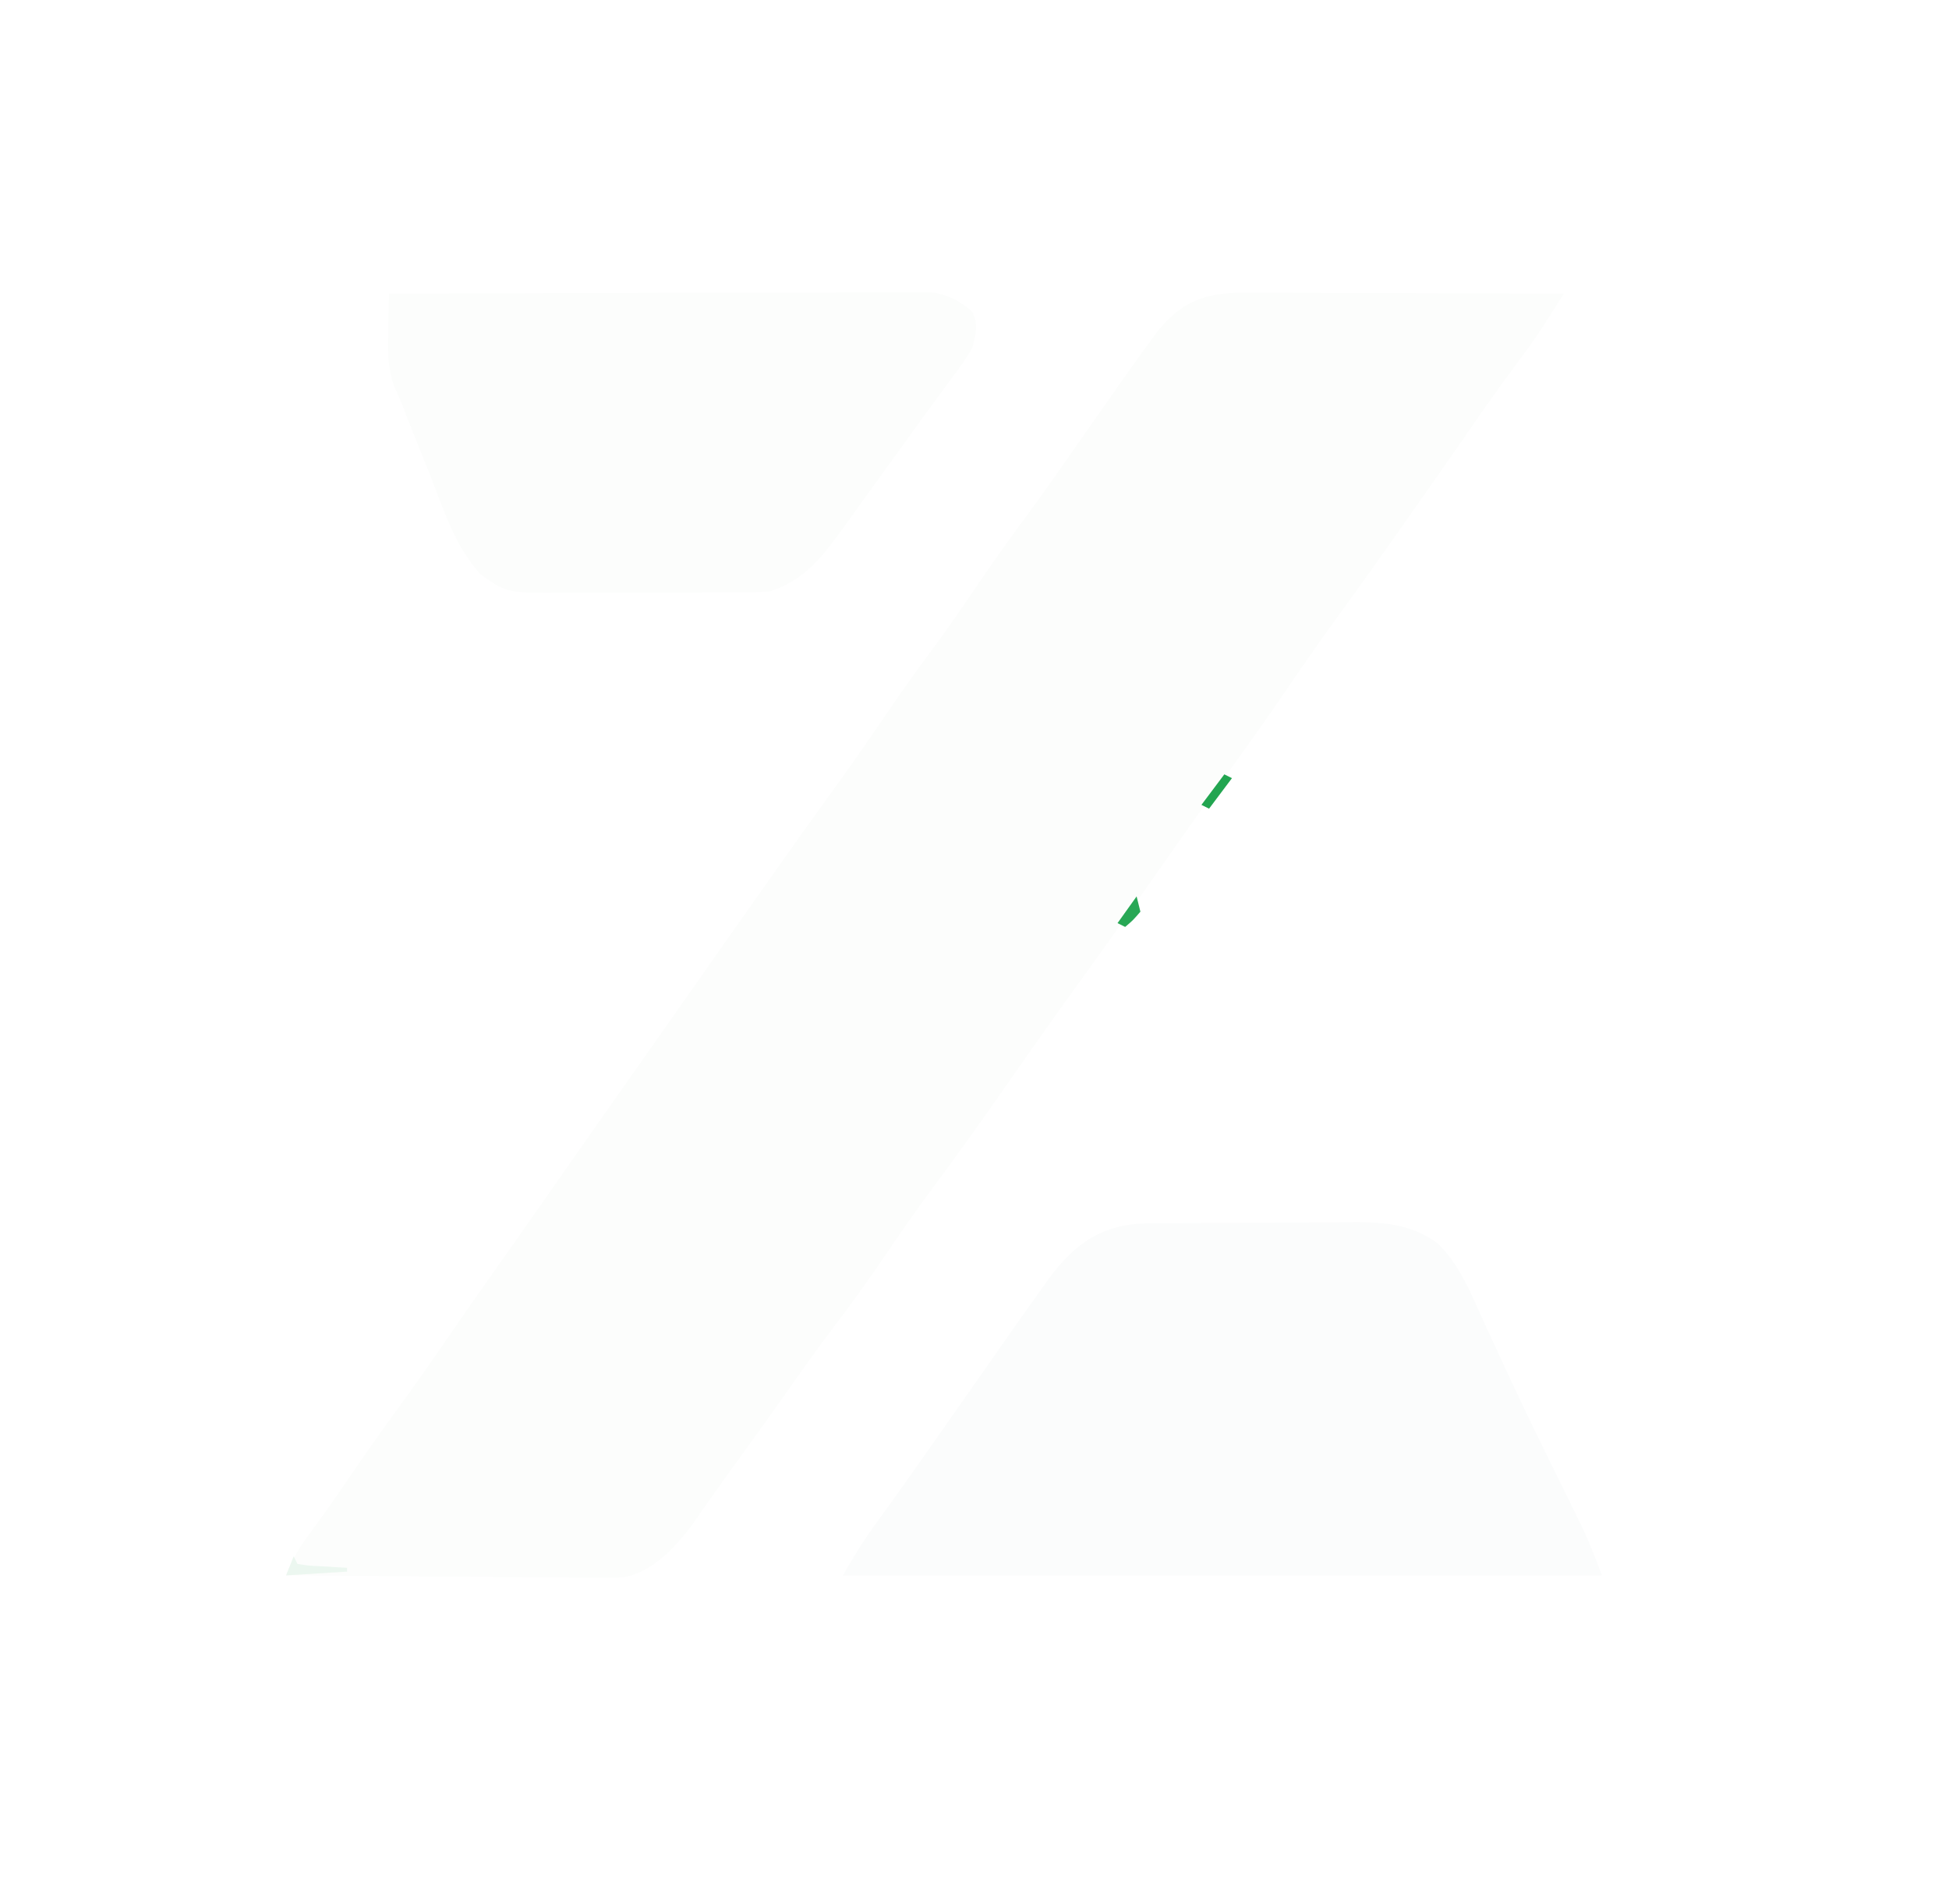
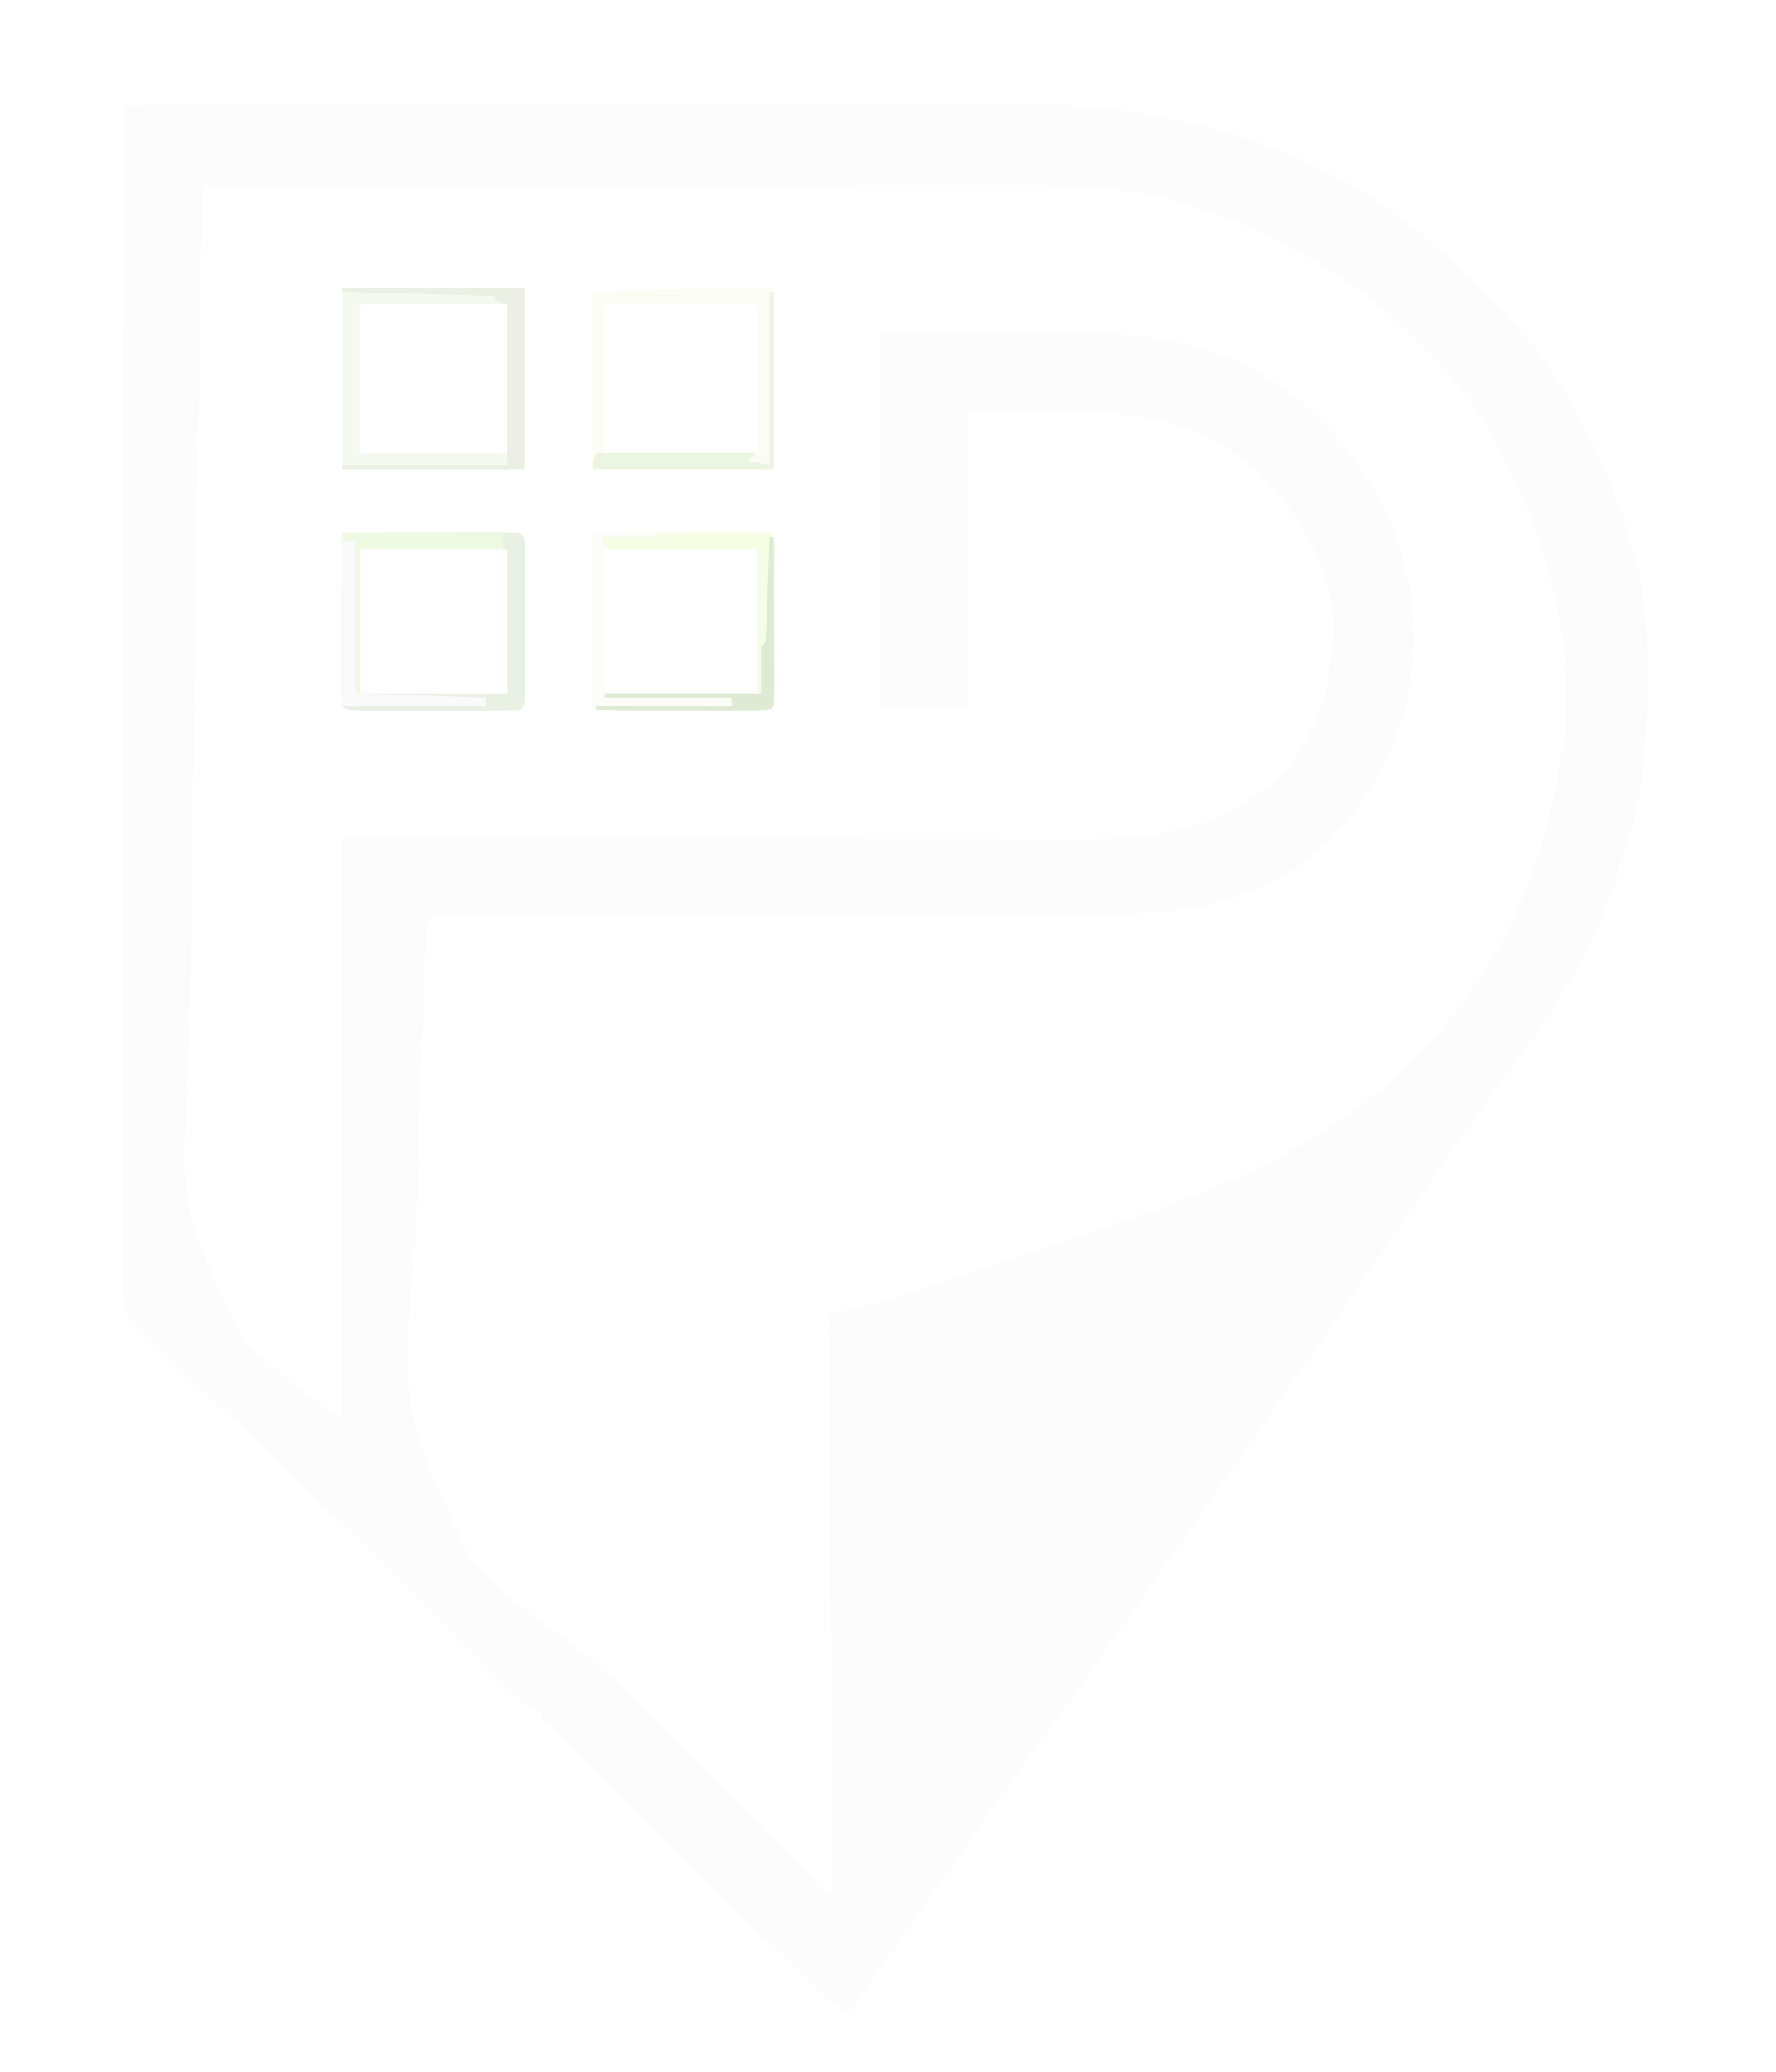
- <svg xmlns="http://www.w3.org/2000/svg" version="1.1" width="511" height="499">
-   <path d="M0 0 C1.362 -0 1.362 -0 2.751 -0.001 C5.743 0.001 8.735 0.016 11.727 0.032 C13.805 0.035 15.883 0.038 17.961 0.04 C23.424 0.048 28.887 0.068 34.35 0.09 C39.927 0.11 45.504 0.119 51.081 0.129 C62.019 0.151 72.957 0.185 83.895 0.227 C82.788 1.98 81.678 3.732 80.569 5.483 C79.951 6.459 79.334 7.435 78.697 8.44 C76.438 11.935 74.021 15.278 71.52 18.602 C67.368 24.196 63.341 29.856 59.395 35.598 C53.954 43.515 48.414 51.364 42.895 59.227 C42.37 59.976 41.845 60.724 41.303 61.496 C35.747 69.408 30.141 77.28 24.458 85.102 C19.999 91.242 15.658 97.449 11.395 103.727 C6.611 110.773 1.703 117.713 -3.302 124.603 C-10.148 134.026 -16.846 143.554 -23.511 153.106 C-29.723 162.006 -35.982 170.866 -42.353 179.653 C-49.163 189.053 -55.848 198.541 -62.476 208.071 C-68.829 217.197 -75.283 226.224 -81.92 235.146 C-85.993 240.647 -89.896 246.245 -93.73 251.915 C-98.199 258.524 -102.831 264.962 -107.658 271.314 C-111.741 276.699 -115.652 282.192 -119.53 287.725 C-123.756 293.75 -128.051 299.722 -132.372 305.678 C-134.927 309.203 -137.471 312.734 -139.972 316.297 C-140.418 316.931 -140.865 317.565 -141.325 318.219 C-142.516 319.913 -143.701 321.611 -144.886 323.309 C-149.258 329.059 -154.906 335.15 -162.286 336.679 C-164.66 336.838 -166.987 336.847 -169.366 336.795 C-170.7 336.796 -170.7 336.796 -172.06 336.797 C-174.971 336.793 -177.881 336.755 -180.792 336.715 C-182.821 336.706 -184.85 336.699 -186.879 336.694 C-192.199 336.675 -197.518 336.626 -202.838 336.57 C-208.275 336.519 -213.711 336.496 -219.148 336.471 C-229.8 336.418 -240.452 336.332 -251.105 336.227 C-249.495 331.972 -247.362 328.553 -244.667 324.915 C-243.757 323.664 -242.848 322.413 -241.941 321.161 C-241.236 320.19 -241.236 320.19 -240.518 319.199 C-238.222 315.995 -236.01 312.735 -233.792 309.477 C-229.82 303.659 -225.746 297.925 -221.605 292.227 C-217.038 285.943 -212.572 279.602 -208.192 273.187 C-204.934 268.42 -201.628 263.69 -198.292 258.977 C-193.921 252.801 -189.567 246.614 -185.23 240.415 C-184.354 239.163 -184.354 239.163 -183.461 237.887 C-181.676 235.334 -179.89 232.78 -178.105 230.227 C-170.971 220.024 -163.83 209.826 -156.643 199.66 C-152.781 194.194 -148.94 188.712 -145.105 183.227 C-139.282 174.901 -133.433 166.595 -127.568 158.299 C-126.092 156.209 -124.619 154.117 -123.148 152.024 C-118.038 144.762 -112.887 137.535 -107.667 130.352 C-102.591 123.363 -97.689 116.269 -92.839 109.122 C-89.101 103.631 -85.231 98.26 -81.268 92.929 C-77.585 87.948 -74.083 82.854 -70.605 77.727 C-66.302 71.387 -61.901 65.149 -57.337 58.996 C-51.682 51.348 -46.282 43.521 -40.844 35.718 C-38.107 31.798 -35.358 27.886 -32.605 23.977 C-32.137 23.311 -31.669 22.644 -31.187 21.958 C-28.819 18.599 -26.421 15.263 -23.984 11.954 C-23.285 11.003 -23.285 11.003 -22.572 10.034 C-16.159 2.134 -9.927 -0.084 0 0 Z " fill="#FCFDFC" transform="translate(326.1047,76.77295)" />
-   <path d="M0 0 C0.697 -0.008 1.394 -0.017 2.112 -0.025 C4.401 -0.049 6.69 -0.058 8.979 -0.065 C10.584 -0.074 12.188 -0.083 13.792 -0.092 C17.151 -0.109 20.51 -0.116 23.869 -0.119 C28.15 -0.125 32.431 -0.162 36.712 -0.208 C40.025 -0.238 43.338 -0.245 46.652 -0.246 C48.229 -0.25 49.806 -0.262 51.383 -0.283 C60.351 -0.393 68.234 -0.235 75.776 5.306 C81.657 11.052 84.68 18.954 88.04 26.33 C89.755 30.092 91.5 33.841 93.241 37.592 C93.605 38.376 93.968 39.16 94.342 39.968 C99.001 49.995 103.884 59.913 108.77 69.829 C109.886 72.094 110.997 74.36 112.108 76.627 C112.436 77.287 112.763 77.947 113.101 78.627 C115.31 83.143 116.992 87.549 118.776 92.306 C53.106 92.306 -12.564 92.306 -80.224 92.306 C-77.502 87.544 -74.913 83.322 -71.724 78.931 C-70.833 77.697 -69.942 76.463 -69.052 75.228 C-68.588 74.587 -68.125 73.946 -67.647 73.285 C-65.235 69.932 -62.854 66.557 -60.474 63.181 C-59.977 62.477 -59.48 61.773 -58.968 61.047 C-55.04 55.476 -51.131 49.892 -47.224 44.306 C-45.463 41.791 -43.703 39.276 -41.942 36.761 C-40.81 35.144 -39.679 33.528 -38.548 31.91 C-35.13 27.025 -31.691 22.156 -28.224 17.306 C-27.557 16.368 -26.891 15.43 -26.204 14.463 C-19.272 5.074 -11.936 0.101 0 0 Z " fill="#FBFCFC" transform="translate(301.2236,320.6936)" />
-   <path d="M0 0 C18.802 -0.07 37.604 -0.123 56.406 -0.155 C65.136 -0.171 73.866 -0.192 82.597 -0.226 C90.206 -0.256 97.816 -0.276 105.426 -0.282 C109.455 -0.286 113.483 -0.295 117.512 -0.317 C121.306 -0.338 125.099 -0.344 128.893 -0.339 C130.284 -0.34 131.675 -0.346 133.065 -0.358 C134.968 -0.373 136.871 -0.367 138.774 -0.361 C140.369 -0.365 140.369 -0.365 141.997 -0.369 C146.36 0.167 149.684 1.811 152.938 4.75 C154.556 8.177 153.853 10.333 153 14 C151.503 16.798 149.656 19.28 147.75 21.812 C147.215 22.546 146.68 23.28 146.129 24.035 C144.998 25.584 143.862 27.13 142.72 28.671 C140.509 31.664 138.338 34.685 136.167 37.707 C134.556 39.946 132.939 42.181 131.32 44.414 C129.017 47.592 126.721 50.775 124.43 53.961 C123.845 54.773 123.26 55.585 122.658 56.422 C121.542 57.973 120.427 59.524 119.313 61.076 C113.861 68.643 109.223 74.937 100 78 C96.902 78.261 96.902 78.261 93.393 78.275 C92.075 78.284 90.756 78.294 89.398 78.304 C87.966 78.303 86.534 78.302 85.102 78.301 C83.623 78.305 82.145 78.309 80.667 78.314 C77.572 78.321 74.477 78.321 71.382 78.316 C67.429 78.31 63.476 78.327 59.523 78.35 C56.471 78.365 53.418 78.366 50.366 78.363 C48.909 78.363 47.452 78.368 45.995 78.378 C30.92 78.47 30.92 78.47 24.075 73.643 C17.309 66.36 14.327 56.6 10.75 47.5 C10.038 45.725 9.324 43.95 8.609 42.176 C6.715 37.46 4.828 32.742 3 28 C2.474 26.807 1.948 25.613 1.406 24.384 C-0.447 19.433 -0.336 14.726 -0.188 9.5 C-0.174 8.582 -0.16 7.664 -0.146 6.719 C-0.111 4.479 -0.062 2.24 0 0 Z " fill="#FCFDFC" transform="translate(102,77)" />
-   <path d="M0 0 C0.33 0.66 0.66 1.32 1 2 C4.046 2.47 4.046 2.47 7.562 2.625 C8.76 2.7 9.958 2.775 11.191 2.852 C12.118 2.901 13.045 2.95 14 3 C14 3.33 14 3.66 14 4 C6.08 4.495 6.08 4.495 -2 5 C-1.34 3.35 -0.68 1.7 0 0 Z " fill="#ECF7F0" transform="translate(77,408)" />
-   <path d="M0 0 C0.66 0.33 1.32 0.66 2 1 C-0.97 4.96 -0.97 4.96 -4 9 C-4.66 8.67 -5.32 8.34 -6 8 C-4.02 5.36 -2.04 2.72 0 0 Z " fill="#22A550" transform="translate(321,203)" />
-   <path d="M0 0 C0.33 1.32 0.66 2.64 1 4 C-0.938 6.25 -0.938 6.25 -3 8 C-3.66 7.67 -4.32 7.34 -5 7 C-3.35 4.69 -1.7 2.38 0 0 Z " fill="#28A755" transform="translate(298,235)" />
+ <svg xmlns="http://www.w3.org/2000/svg" version="1.1" width="420" height="490">
+   <path d="M0 0 C29.105 -0.069 58.209 -0.122 87.314 -0.153 C90.759 -0.157 94.205 -0.161 97.65 -0.165 C98.679 -0.166 98.679 -0.166 99.728 -0.167 C110.796 -0.18 121.864 -0.204 132.931 -0.231 C144.309 -0.26 155.687 -0.276 167.066 -0.282 C173.447 -0.286 179.829 -0.295 186.211 -0.317 C192.231 -0.338 198.252 -0.344 204.272 -0.339 C206.469 -0.34 208.665 -0.346 210.861 -0.358 C246.288 -0.536 281.705 8.179 309 32 C309.831 32.722 310.663 33.444 311.52 34.188 C314.047 36.424 316.532 38.698 319 41 C319.752 41.697 320.503 42.395 321.277 43.113 C339.253 60.394 351.9 83.889 358 108 C358.176 108.641 358.352 109.282 358.533 109.943 C360.665 118.781 360.439 127.838 360.438 136.875 C360.439 137.746 360.44 138.617 360.442 139.515 C360.425 151.848 359.835 163.305 355.684 175.039 C355.014 176.96 354.449 178.887 353.906 180.848 C348.389 199.585 337.394 215.391 326 231 C324.866 232.566 323.734 234.132 322.602 235.699 C320.959 237.972 319.317 240.244 317.671 242.514 C310.747 252.08 304.131 261.85 297.512 271.629 C295.862 274.065 294.212 276.501 292.562 278.938 C292.148 279.549 291.734 280.161 291.308 280.791 C285.976 288.661 280.596 296.492 275.085 304.238 C271.74 308.94 268.45 313.678 265.188 318.438 C260.251 325.639 255.262 332.8 250.223 339.93 C249.19 341.391 248.158 342.852 247.125 344.312 C246.344 345.417 246.344 345.417 245.548 346.544 C242.466 350.909 239.408 355.289 236.375 359.688 C230.625 368.014 224.73 376.235 218.793 384.43 C213.167 392.197 207.589 399.983 202.156 407.887 C199.906 411.135 197.616 414.353 195.312 417.562 C191.044 423.514 186.827 429.501 182.625 435.5 C182.03 436.349 181.435 437.198 180.822 438.073 C177.83 442.349 174.872 446.642 172 451 C167.902 449.39 165.235 446.424 162.25 443.312 C159.104 440.054 155.939 436.912 152.483 433.981 C147.607 429.735 143.061 425.174 138.511 420.586 C136.975 419.037 135.435 417.491 133.895 415.946 C130.636 412.675 127.38 409.4 124.125 406.125 C120.329 402.306 116.532 398.488 112.731 394.675 C111.214 393.152 109.701 391.626 108.187 390.1 C107.272 389.181 106.357 388.263 105.415 387.317 C104.608 386.505 103.802 385.694 102.971 384.857 C101.133 382.946 101.133 382.946 99 382 C99 381.34 99 380.68 99 380 C98.424 379.75 97.849 379.5 97.256 379.242 C94.683 377.825 92.975 376.208 90.909 374.12 C90.114 373.322 89.32 372.524 88.501 371.702 C87.65 370.837 86.799 369.973 85.922 369.082 C85.036 368.191 84.151 367.301 83.239 366.383 C80.884 364.014 78.534 361.64 76.186 359.265 C72.896 355.937 69.602 352.615 66.304 349.295 C64.551 347.531 62.802 345.763 61.055 343.993 C56.741 339.644 52.354 335.472 47.707 331.481 C45.639 329.687 43.698 327.797 41.781 325.844 C41.076 325.131 40.371 324.418 39.645 323.684 C38.215 322.228 36.785 320.772 35.355 319.316 C32.036 315.96 28.704 312.689 25.121 309.613 C20.02 305.223 15.308 300.454 10.562 295.688 C9.653 294.782 8.744 293.876 7.807 292.943 C6.944 292.079 6.081 291.215 5.191 290.324 C4.41 289.541 3.628 288.758 2.823 287.952 C0.049 284.982 -0.125 283.281 -0.123 279.319 C-0.125 278.325 -0.127 277.332 -0.129 276.309 C-0.126 275.209 -0.123 274.11 -0.12 272.978 C-0.121 271.816 -0.122 270.655 -0.123 269.458 C-0.124 266.225 -0.121 262.991 -0.116 259.758 C-0.112 256.274 -0.113 252.791 -0.114 249.308 C-0.114 243.269 -0.111 237.231 -0.106 231.193 C-0.098 222.462 -0.095 213.732 -0.094 205.002 C-0.092 190.838 -0.085 176.675 -0.075 162.511 C-0.066 148.75 -0.059 134.989 -0.055 121.228 C-0.055 120.38 -0.054 119.532 -0.054 118.659 C-0.053 114.406 -0.052 110.153 -0.05 105.9 C-0.04 70.6 -0.022 35.3 0 0 Z M19 19 C18.267 51.449 17.702 83.896 17.366 116.351 C17.326 120.2 17.284 124.05 17.242 127.899 C17.234 128.665 17.225 129.431 17.217 130.221 C17.078 142.556 16.826 154.886 16.531 167.219 C16.23 179.915 16.054 192.61 15.989 205.31 C15.95 212.428 15.855 219.536 15.617 226.651 C13.621 261.288 13.621 261.288 28.43 291.21 C35.244 298.311 42.8 304.566 51 310 C51.33 310 51.66 310 52 310 C52 264.79 52 219.58 52 173 C65.553 173.035 79.106 173.07 93.07 173.105 C101.665 173.121 110.26 173.135 118.855 173.146 C132.493 173.164 146.13 173.185 159.767 173.226 C169.7 173.256 179.633 173.276 189.566 173.282 C194.822 173.286 200.077 173.295 205.333 173.317 C210.288 173.338 215.244 173.344 220.2 173.339 C222.01 173.34 223.82 173.346 225.63 173.358 C243.907 173.469 259.892 171.564 273.738 158.457 C283.384 147.978 286.357 135.219 286.215 121.309 C285.311 107.395 277.193 94.447 267.062 85.25 C252.529 73.218 238.97 72.439 220.75 72.75 C213.903 72.832 207.055 72.915 200 73 C200 95.77 200 118.54 200 142 C193.07 142 186.14 142 179 142 C179 112.63 179 83.26 179 53 C194.067 53.124 194.067 53.124 209.438 53.25 C214.139 53.274 214.139 53.274 218.935 53.298 C243.661 53.532 265.209 56.117 283.422 74.293 C297.606 89.186 305.717 107.261 305.471 127.941 C304.751 146.829 296.688 163.226 283 176 C268.367 188.729 250.402 191.296 231.73 191.319 C229.985 191.328 228.24 191.338 226.495 191.349 C221.779 191.376 217.062 191.392 212.346 191.405 C207.409 191.42 202.473 191.447 197.536 191.473 C188.197 191.519 178.858 191.556 169.519 191.589 C158.883 191.628 148.247 191.677 137.611 191.727 C115.741 191.831 93.87 191.92 72 192 C71.15 209.238 70.52 226.469 70.135 243.723 C69.951 251.739 69.701 259.743 69.284 267.751 C65.978 308.372 65.978 308.372 82.232 343.855 C88.797 350.668 96.058 356.633 103.823 362.023 C109.957 366.283 115.418 371.288 120.684 376.571 C121.508 377.395 122.333 378.219 123.182 379.068 C124.043 379.935 124.905 380.802 125.793 381.695 C126.702 382.606 127.611 383.516 128.548 384.454 C130.943 386.854 133.336 389.256 135.727 391.659 C138.157 394.099 140.589 396.536 143.021 398.973 C147.345 403.305 151.665 407.641 155.984 411.978 C157.648 413.646 159.314 415.312 160.982 416.976 C162.237 418.235 163.476 419.511 164.688 420.812 C165.952 422.224 165.952 422.224 168 422 C167.67 377.12 167.34 332.24 167 286 C172.94 284.515 172.94 284.515 179 283 C181.511 282.238 184.013 281.445 186.5 280.609 C187.163 280.388 187.825 280.167 188.508 279.939 C190.674 279.214 192.837 278.482 195 277.75 C196.552 277.227 198.104 276.705 199.656 276.183 C202.99 275.06 206.323 273.933 209.655 272.805 C214.294 271.236 218.938 269.683 223.583 268.133 C227.48 266.831 231.374 265.522 235.268 264.21 C237.141 263.581 239.016 262.954 240.891 262.33 C279.254 249.556 309.598 230.817 328.188 193.766 C334.04 181.725 337.383 170.233 339.64 157.095 C339.936 155.373 340.261 153.657 340.594 151.941 C343.746 129.12 337.837 106.437 328 86 C327.527 85.011 327.054 84.023 326.566 83.004 C311.781 54.145 284.306 34.145 254.062 24.125 C253.218 23.839 252.374 23.552 251.503 23.257 C236.473 18.553 220.655 18.712 205.068 18.773 C203.026 18.774 200.984 18.773 198.942 18.772 C193.454 18.771 187.965 18.783 182.477 18.797 C176.721 18.81 170.965 18.811 165.209 18.813 C154.333 18.819 143.457 18.836 132.581 18.856 C120.19 18.878 107.798 18.889 95.406 18.899 C69.937 18.92 44.469 18.955 19 19 Z " fill="#FCFCFC" transform="translate(29,25)" />
+   <path d="M0 0 C14.19 0 28.38 0 43 0 C43 14.19 43 28.38 43 43 C28.81 43 14.62 43 0 43 C0 28.81 0 14.62 0 0 Z M4 4 C4 15.55 4 27.1 4 39 C15.55 39 27.1 39 39 39 C39 27.45 39 15.9 39 4 C27.45 4 15.9 4 4 4 Z " fill="#F5FAF0" transform="translate(81,68)" />
+   <path d="M0 0 C5.963 -0.025 11.926 -0.043 17.889 -0.055 C19.92 -0.06 21.95 -0.067 23.98 -0.075 C26.892 -0.088 29.803 -0.093 32.715 -0.098 C33.628 -0.103 34.542 -0.108 35.483 -0.113 C37.656 -0.113 39.828 -0.062 42 0 C43.896 1.896 43.129 4.664 43.139 7.186 C43.137 8.053 43.135 8.92 43.133 9.812 C43.134 10.697 43.135 11.581 43.136 12.491 C43.136 14.364 43.135 16.237 43.13 18.11 C43.125 20.988 43.13 23.865 43.137 26.742 C43.136 28.557 43.135 30.372 43.133 32.188 C43.135 33.054 43.137 33.921 43.139 34.814 C43.115 40.885 43.115 40.885 42 42 C38.982 42.101 35.987 42.14 32.969 42.133 C32.062 42.134 31.156 42.135 30.223 42.136 C28.302 42.136 26.382 42.135 24.462 42.13 C21.513 42.125 18.563 42.13 15.613 42.137 C13.753 42.136 11.892 42.135 10.031 42.133 C8.698 42.136 8.698 42.136 7.339 42.139 C1.115 42.115 1.115 42.115 0 41 C-0.089 37.97 -0.115 34.963 -0.098 31.934 C-0.096 31.025 -0.095 30.116 -0.093 29.18 C-0.088 26.266 -0.075 23.352 -0.062 20.438 C-0.057 18.467 -0.053 16.496 -0.049 14.525 C-0.038 9.684 -0.021 4.842 0 0 Z M4 4 C4 15.22 4 26.44 4 38 C15.55 38 27.1 38 39 38 C39 26.78 39 15.56 39 4 C27.45 4 15.9 4 4 4 Z " fill="#E9F1E5" transform="translate(81,126)" />
+   <path d="M0 0 C5.963 -0.025 11.926 -0.043 17.889 -0.055 C19.92 -0.06 21.95 -0.067 23.98 -0.075 C26.892 -0.088 29.803 -0.093 32.715 -0.098 C33.628 -0.103 34.542 -0.108 35.483 -0.113 C37.656 -0.113 39.828 -0.062 42 0 C43.896 1.896 43.129 4.664 43.139 7.186 C43.137 8.053 43.135 8.92 43.133 9.812 C43.134 10.697 43.135 11.581 43.136 12.491 C43.136 14.364 43.135 16.237 43.13 18.11 C43.125 20.988 43.13 23.865 43.137 26.742 C43.136 28.557 43.135 30.372 43.133 32.188 C43.135 33.054 43.137 33.921 43.139 34.814 C43.115 40.885 43.115 40.885 42 42 C38.982 42.101 35.987 42.14 32.969 42.133 C32.062 42.134 31.156 42.135 30.223 42.136 C28.302 42.136 26.382 42.135 24.462 42.13 C21.513 42.125 18.563 42.13 15.613 42.137 C13.753 42.136 11.892 42.135 10.031 42.133 C8.698 42.136 8.698 42.136 7.339 42.139 C1.115 42.115 1.115 42.115 0 41 C-0.089 37.97 -0.115 34.963 -0.098 31.934 C-0.096 31.025 -0.095 30.116 -0.093 29.18 C-0.088 26.266 -0.075 23.352 -0.062 20.438 C-0.057 18.467 -0.053 16.496 -0.049 14.525 C-0.038 9.684 -0.021 4.842 0 0 Z M3 4 C3 15.22 3 26.44 3 38 C14.88 38 26.76 38 39 38 C39 26.78 39 15.56 39 4 C27.12 4 15.24 4 3 4 Z " fill="#F5FDE5" transform="translate(140,126)" />
+   <path d="M0 0 C0 13.86 0 27.72 0 42 C-14.19 42 -28.38 42 -43 42 C-43 28.14 -43 14.28 -43 0 C-36.462 -0.186 -29.924 -0.371 -23.188 -0.562 C-20.096 -0.654 -20.096 -0.654 -16.942 -0.748 C-15.309 -0.792 -13.676 -0.836 -12.043 -0.879 C-10.77 -0.919 -10.77 -0.919 -9.472 -0.96 C-8.255 -0.99 -8.255 -0.99 -7.012 -1.022 C-5.957 -1.052 -5.957 -1.052 -4.879 -1.082 C-3 -1 -3 -1 0 0 Z M-40 3 C-40 14.55 -40 26.1 -40 38 C-28.12 38 -16.24 38 -4 38 C-3.969 29.616 -3.969 29.616 -3.938 21.062 C-3.928 19.297 -3.919 17.531 -3.91 15.711 C-3.907 14.319 -3.904 12.927 -3.902 11.535 C-3.897 10.806 -3.892 10.077 -3.887 9.326 C-3.887 7.55 -3.938 5.775 -4 4 C-5.157 2.616 -5.157 2.616 -8.326 2.886 C-9.802 2.887 -11.278 2.892 -12.754 2.902 C-13.441 2.903 -14.128 2.904 -14.836 2.905 C-17.411 2.911 -19.987 2.925 -22.562 2.938 C-28.317 2.958 -34.071 2.979 -40 3 Z " fill="#FBFDF5" transform="translate(183,69)" />
+   <path d="M0 0 C14.19 0 28.38 0 43 0 C43 14.19 43 28.38 43 43 C28.81 43 14.62 43 0 43 C0 42.67 0 42.34 0 42 C12.87 42 25.74 42 39 42 C39 29.46 39 16.92 39 4 C38.01 3.67 37.02 3.34 36 3 C36 2.67 36 2.34 36 2 C24.12 1.67 12.24 1.34 0 1 C0 0.67 0 0.34 0 0 Z " fill="#EAF0E3" transform="translate(81,68)" />
+   <path d="M0 0 C0.33 0 0.66 0 1 0 C1 13.86 1 27.72 1 42 C-13.19 42 -27.38 42 -42 42 C-41.67 40.68 -41.34 39.36 -41 38 C-28.46 38 -15.92 38 -3 38 C-3.66 38.66 -4.32 39.32 -5 40 C-3.35 40.33 -1.7 40.66 0 41 C0 27.47 0 13.94 0 0 Z " fill="#ECF5E2" transform="translate(182,69)" />
+   <path d="M0 0 C4.95 0 9.9 0 15 0 C15 0.33 15 0.66 15 1 C10.71 1 6.42 1 2 1 C2.33 1.66 2.66 2.32 3 3 C3.087 5.699 3.116 8.372 3.098 11.07 C3.096 11.867 3.095 12.663 3.093 13.483 C3.088 16.03 3.075 18.578 3.062 21.125 C3.057 22.85 3.053 24.576 3.049 26.301 C3.039 30.534 3.019 34.767 3 39 C12.9 39 22.8 39 33 39 C33 39.66 33 40.32 33 41 C22.11 41 11.22 41 0 41 C0 27.47 0 13.94 0 0 Z " fill="#FCFDF8" transform="translate(140,126)" />
+   <path d="M0 0 C0.99 0 1.98 0 3 0 C3.33 11.88 3.66 23.76 4 36 C13.9 36.33 23.8 36.66 34 37 C34 37.66 34 38.32 34 39 C22.78 39 11.56 39 0 39 C0 26.13 0 13.26 0 0 Z " fill="#F9FAF9" transform="translate(81,128)" />
+   <path d="M0 0 C12.54 0 25.08 0 38 0 C38 1.32 38 2.64 38 4 C26.78 4 15.56 4 4 4 C4 15.22 4 26.44 4 38 C3.67 38 3.34 38 3 38 C3 26.12 3 14.24 3 2 C2.01 2 1.02 2 0 2 C0 1.34 0 0.68 0 0 Z " fill="#EFFAE3" transform="translate(81,126)" />
+   <path d="M0 0 C0.33 0 0.66 0 1 0 C1.025 5.678 1.043 11.357 1.055 17.035 C1.06 18.968 1.067 20.901 1.075 22.835 C1.088 25.607 1.093 28.38 1.098 31.152 C1.103 32.022 1.108 32.892 1.113 33.788 C1.113 35.859 1.062 37.93 1 40 C0 41 0 41 -3.877 41.114 C-5.607 41.113 -7.337 41.108 -9.066 41.098 C-9.975 41.096 -10.884 41.095 -11.82 41.093 C-14.734 41.088 -17.648 41.075 -20.562 41.062 C-22.533 41.057 -24.504 41.053 -26.475 41.049 C-31.316 41.038 -36.158 41.021 -41 41 C-41 40.67 -41 40.34 -41 40 C-30.44 40 -19.88 40 -9 40 C-9 39.34 -9 38.68 -9 38 C-18.9 38 -28.8 38 -39 38 C-39 37.67 -39 37.34 -39 37 C-26.79 37 -14.58 37 -2 37 C-2 33.37 -2 29.74 -2 26 C-1.505 25.505 -1.505 25.505 -1 25 C-0.842 23.148 -0.749 21.291 -0.684 19.434 C-0.621 17.747 -0.621 17.747 -0.557 16.025 C-0.517 14.841 -0.478 13.657 -0.438 12.438 C-0.373 10.656 -0.373 10.656 -0.307 8.838 C-0.2 5.892 -0.098 2.946 0 0 Z " fill="#DEEAD4" transform="translate(182,127)" />
</svg>
